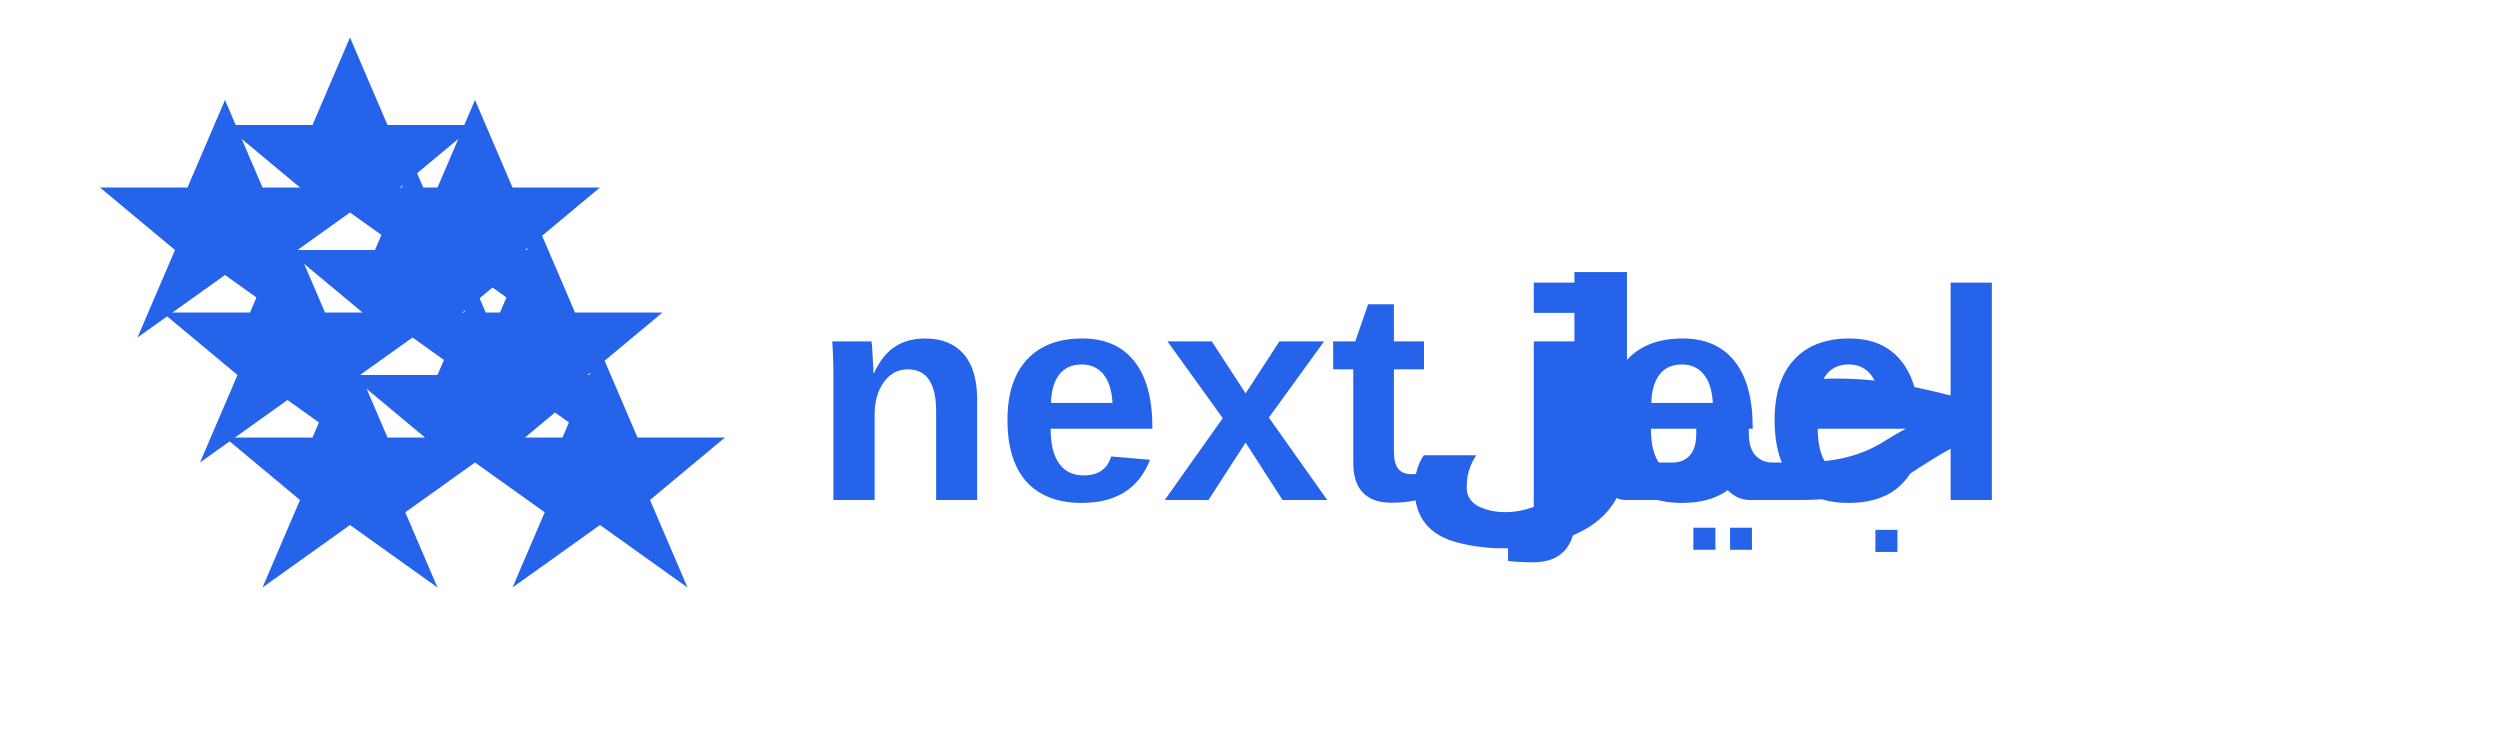
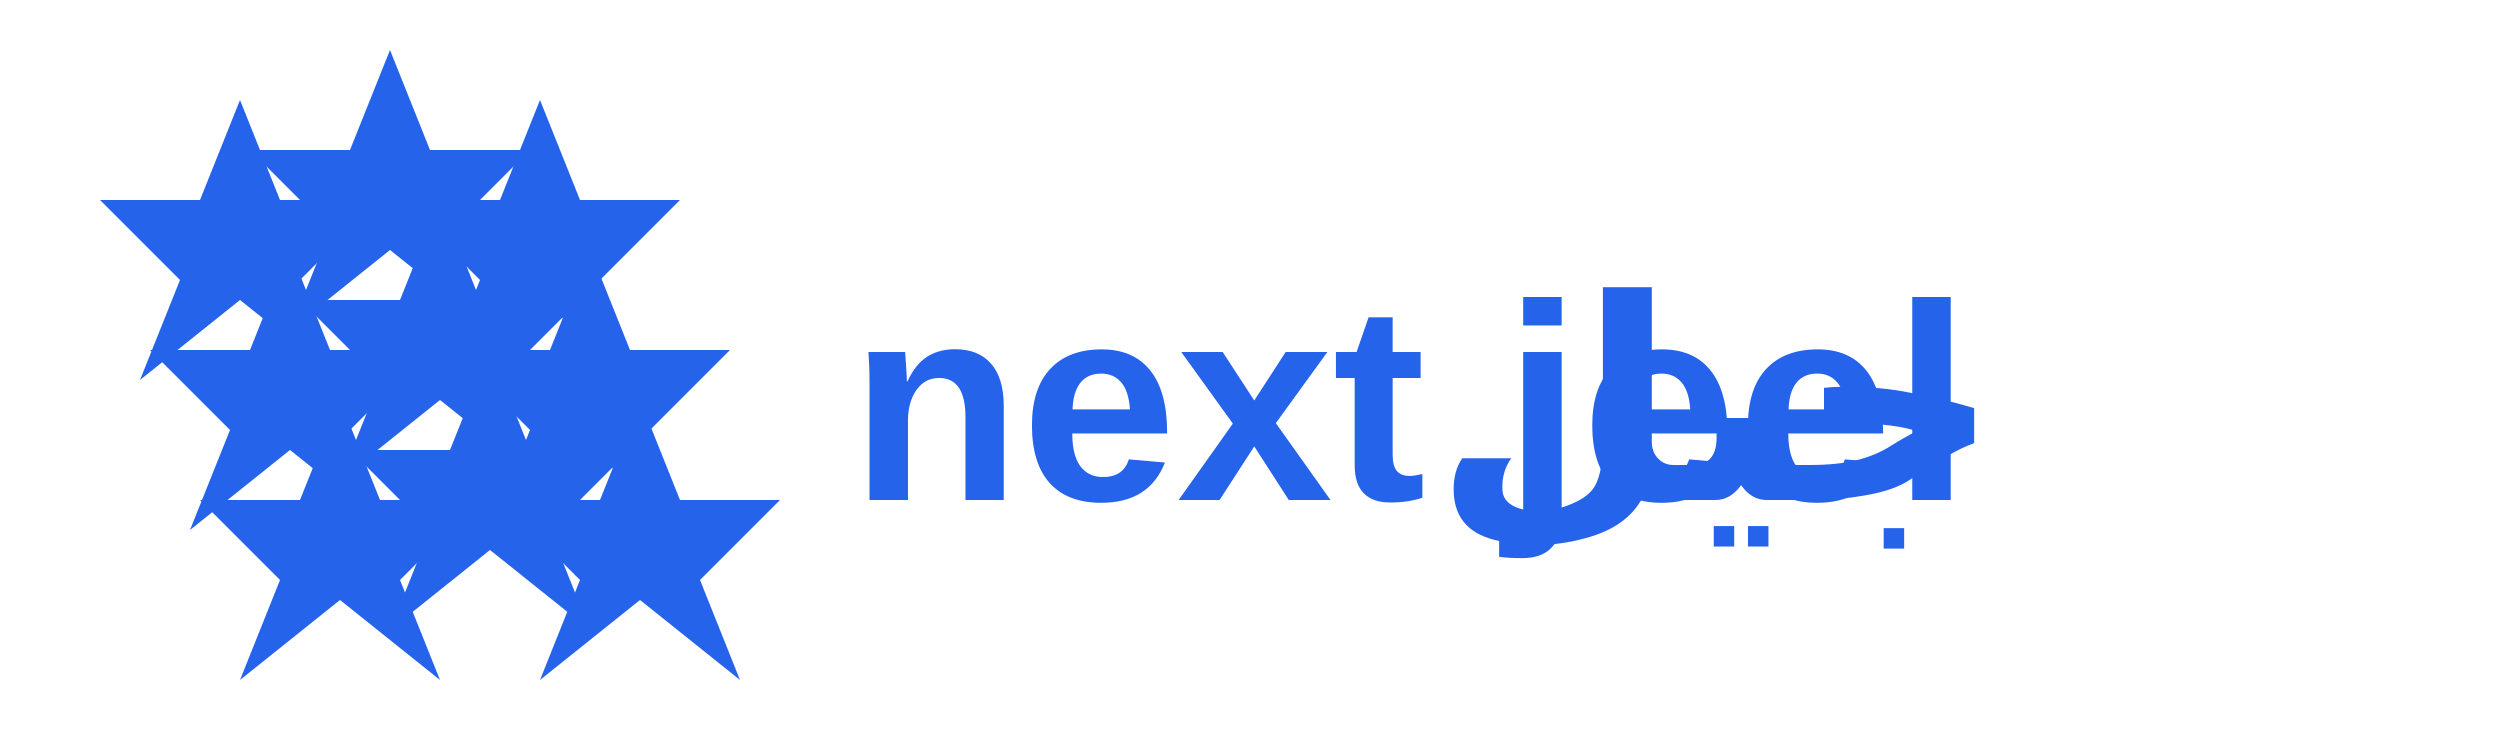
- <svg xmlns="http://www.w3.org/2000/svg" width="200" height="60" viewBox="0 0 200 60">
+ <svg xmlns="http://www.w3.org/2000/svg" width="250" height="75" viewBox="0 0 250 75">
  <defs>
    <style>
      .stars { fill: #2563eb; }
-       .text { fill: #2563eb; font-family: Arial, sans-serif; font-weight: bold; font-size: 24px; }
+       .text { fill: #2563eb; font-family: Arial, sans-serif; font-weight: bold; font-size: 28px; }
    </style>
  </defs>
  <g class="stars">
-     <path d="M15,15 L18,8 L21,15 L28,15 L22,20 L25,27 L18,22 L11,27 L14,20 L8,15 Z" />
-     <path d="M25,10 L28,3 L31,10 L38,10 L32,15 L35,22 L28,17 L21,22 L24,15 L18,10 Z" />
-     <path d="M35,15 L38,8 L41,15 L48,15 L42,20 L45,27 L38,22 L31,27 L34,20 L28,15 Z" />
-     <path d="M20,25 L23,18 L26,25 L33,25 L27,30 L30,37 L23,32 L16,37 L19,30 L13,25 Z" />
-     <path d="M30,20 L33,13 L36,20 L43,20 L37,25 L40,32 L33,27 L26,32 L29,25 L23,20 Z" />
-     <path d="M40,25 L43,18 L46,25 L53,25 L47,30 L50,37 L43,32 L36,37 L39,30 L33,25 Z" />
-     <path d="M25,35 L28,28 L31,35 L38,35 L32,40 L35,47 L28,42 L21,47 L24,40 L18,35 Z" />
-     <path d="M35,30 L38,23 L41,30 L48,30 L42,35 L45,42 L38,37 L31,42 L34,35 L28,30 Z" />
-     <path d="M45,35 L48,28 L51,35 L58,35 L52,40 L55,47 L48,42 L41,47 L44,40 L38,35 Z" />
+     <path d="M20,20 L24,10 L28,20 L38,20 L30,28 L34,38 L24,30 L14,38 L18,28 L10,20 Z" />
+     <path d="M35,15 L39,5 L43,15 L53,15 L45,23 L49,33 L39,25 L29,33 L33,23 L25,15 Z" />
+     <path d="M50,20 L54,10 L58,20 L68,20 L60,28 L64,38 L54,30 L44,38 L48,28 L40,20 Z" />
+     <path d="M25,35 L29,25 L33,35 L43,35 L35,43 L39,53 L29,45 L19,53 L23,43 L15,35 Z" />
+     <path d="M40,30 L44,20 L48,30 L58,30 L50,38 L54,48 L44,40 L34,48 L38,38 L30,30 Z" />
+     <path d="M55,35 L59,25 L63,35 L73,35 L65,43 L69,53 L59,45 L49,53 L53,43 L45,35 Z" />
+     <path d="M30,50 L34,40 L38,50 L48,50 L40,58 L44,68 L34,60 L24,68 L28,58 L20,50 Z" />
+     <path d="M45,45 L49,35 L53,45 L63,45 L55,53 L59,63 L49,55 L39,63 L43,53 L35,45 Z" />
+     <path d="M60,50 L64,40 L68,50 L78,50 L70,58 L74,68 L64,60 L54,68 L58,58 L50,50 Z" />
  </g>
-   <text x="65" y="40" class="text">next jeel</text>
-   <text x="160" y="40" class="text" text-anchor="end" dir="rtl">جيل</text>
+   <text x="85" y="50" class="text">next jeel</text>
+   <text x="200" y="50" class="text" text-anchor="end" dir="rtl">جيل</text>
</svg>
